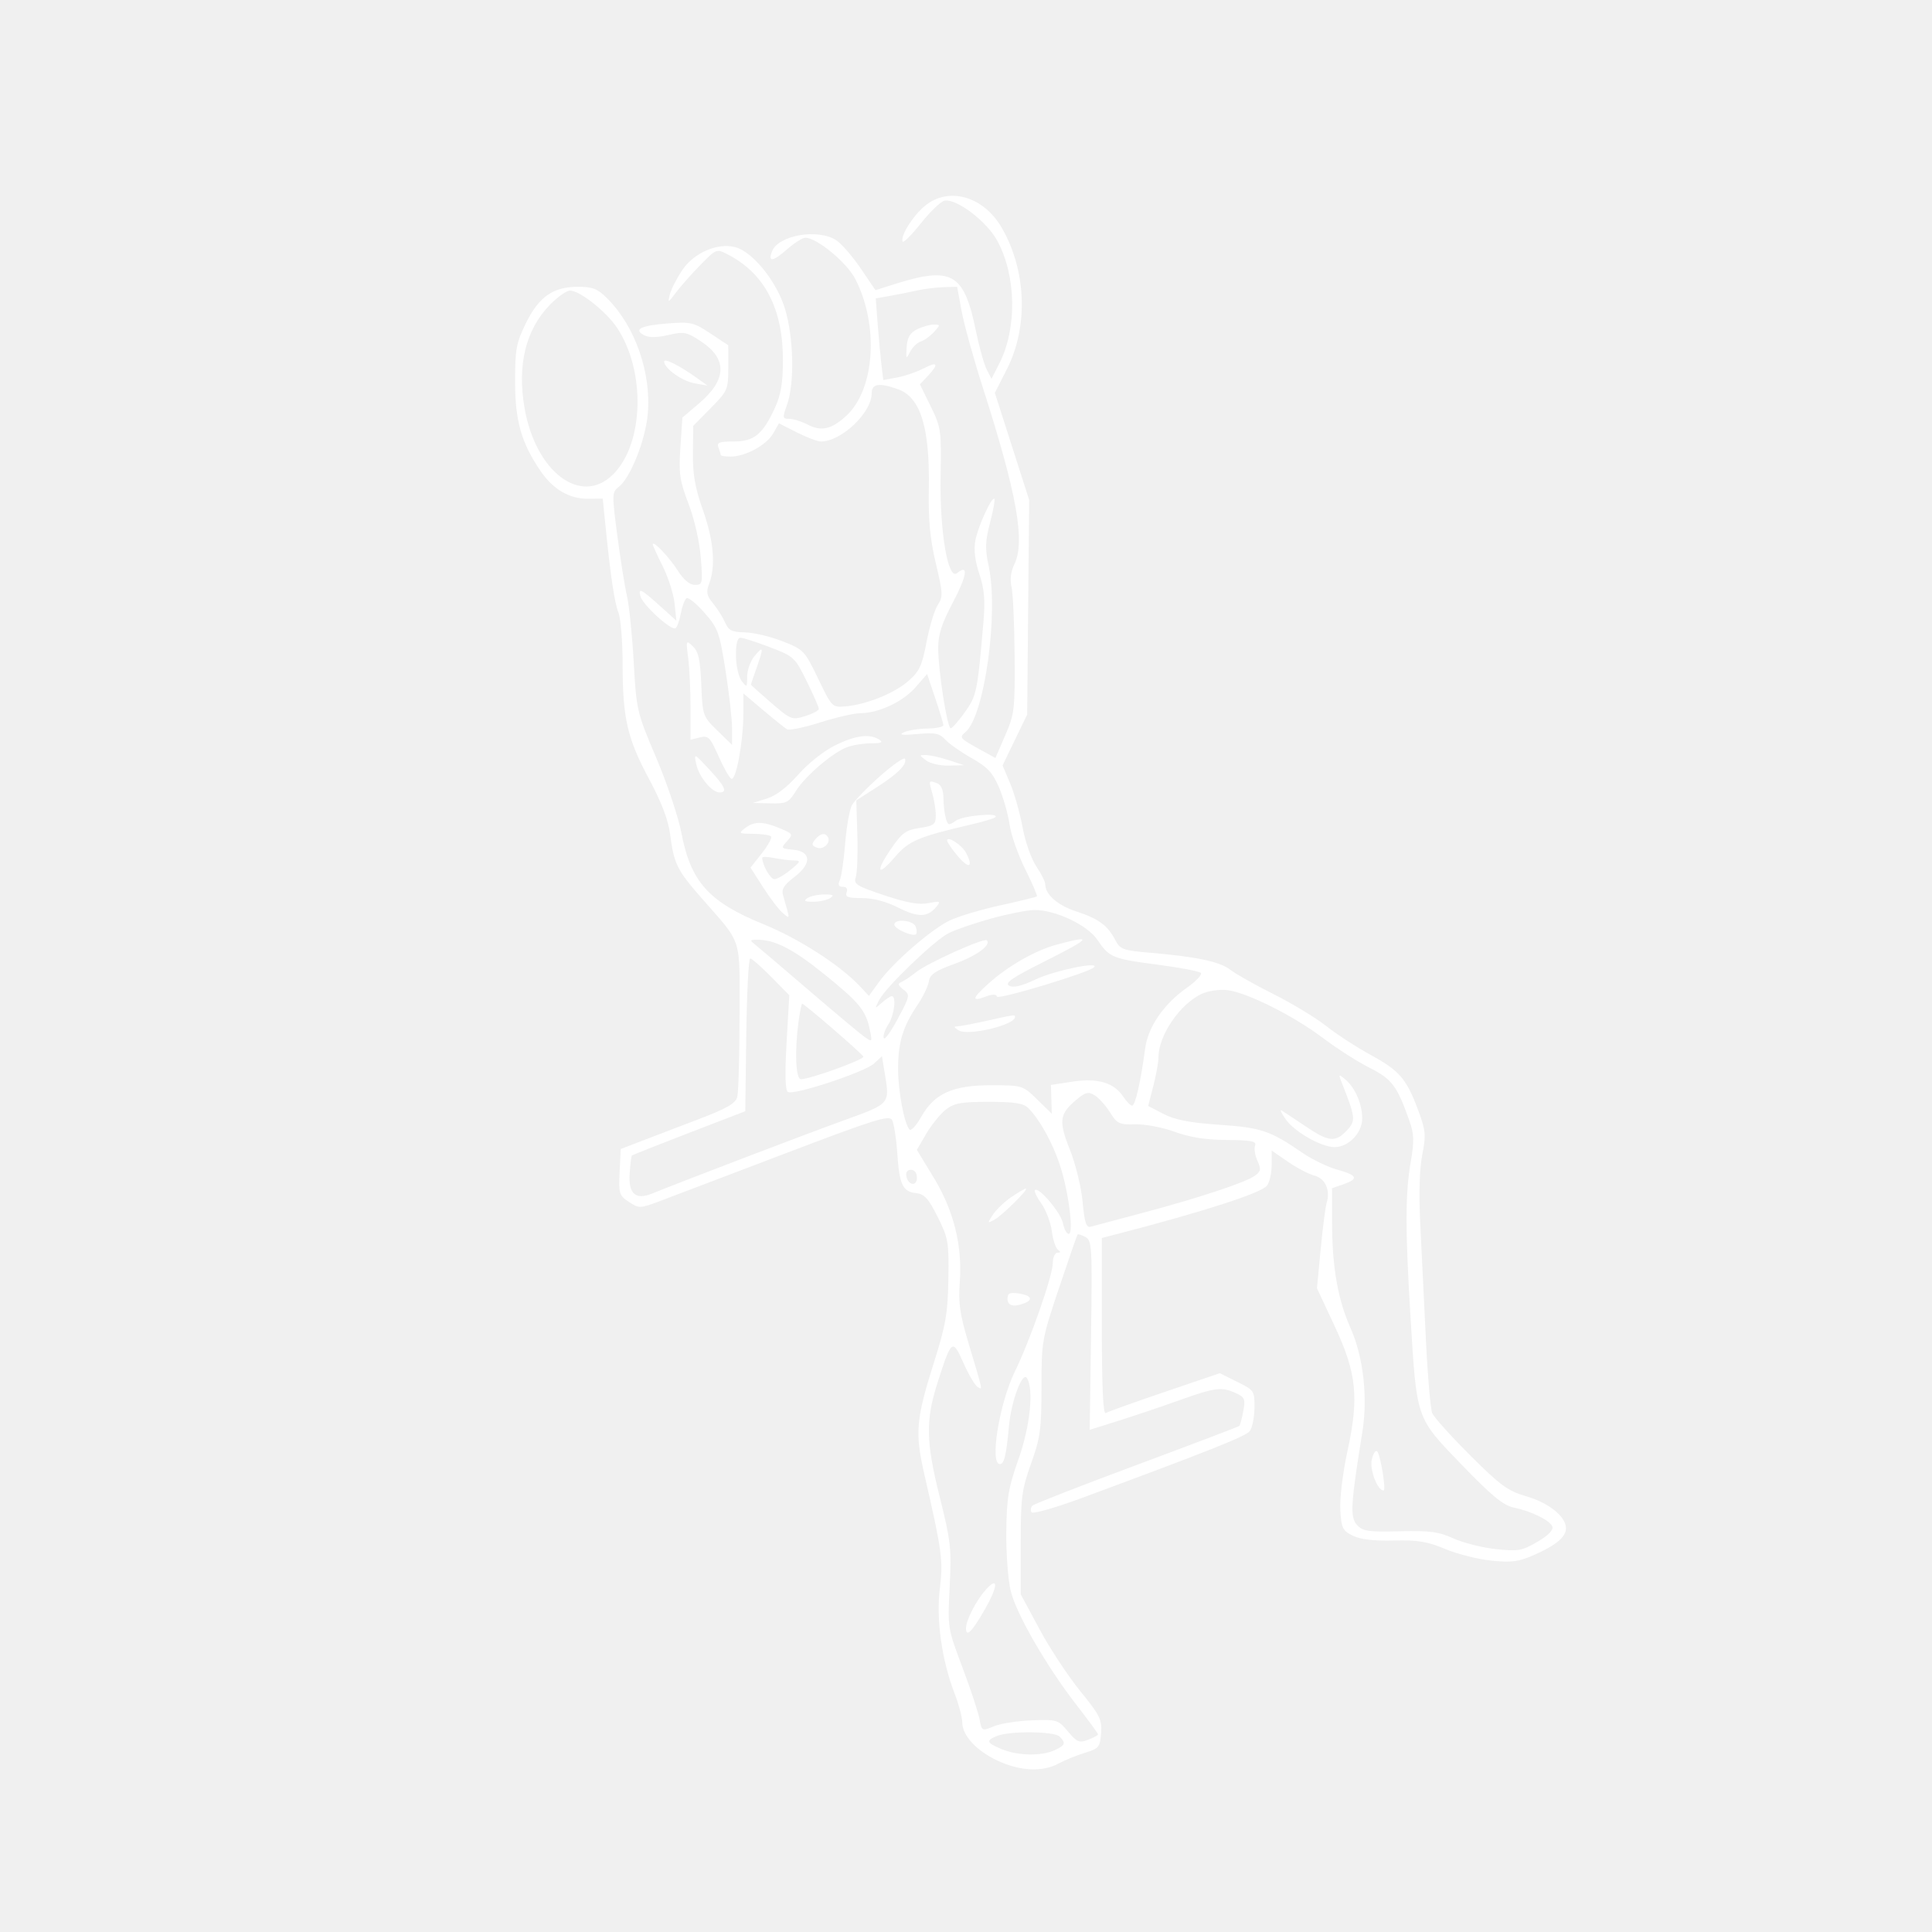
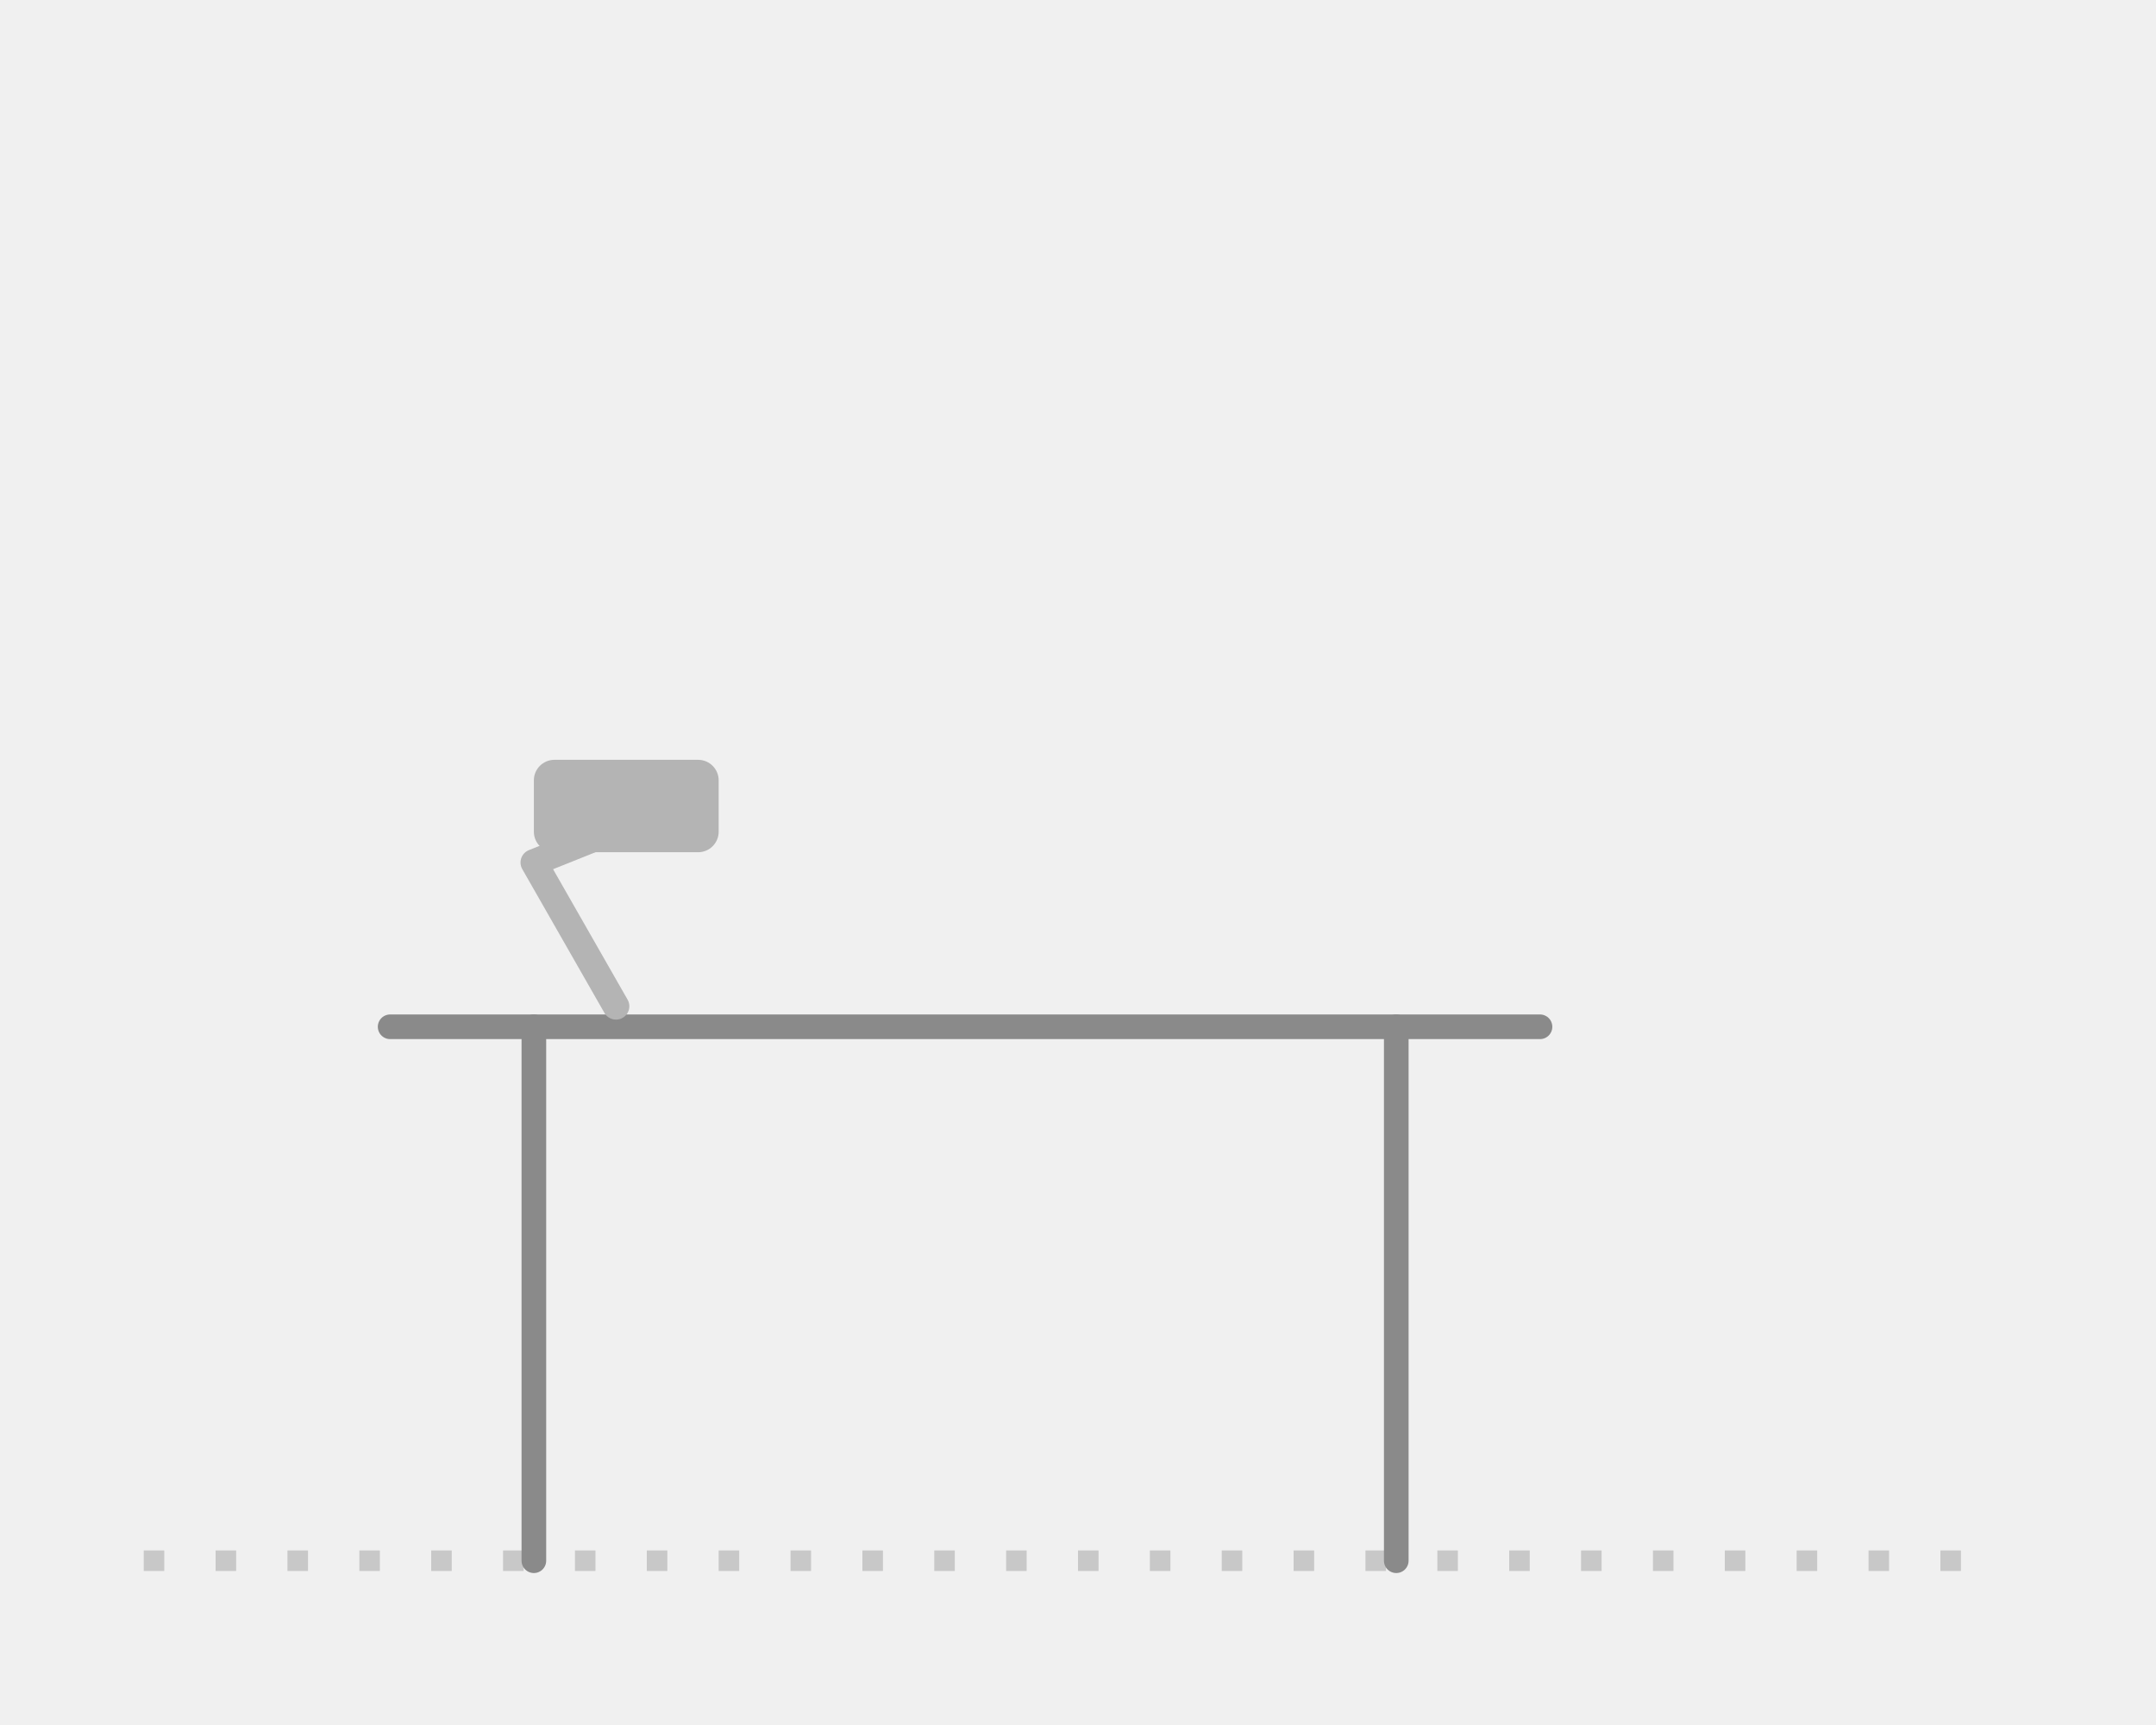
- <svg xmlns="http://www.w3.org/2000/svg" width="512" height="512" viewBox="0 0 512 512">
-   <path fill="#fff" fill-rule="evenodd" d="M245.041 54.619c-3.198 2.691-6.404 7.836-5.852 9.393.171.482 2.345-1.682 4.831-4.808s5.316-5.838 6.287-6.025c3.176-.611 11.185 5.472 13.991 10.628 5.04 9.259 5.272 23.235.541 32.509l-2.079 4.074-1.267-2.445c-.696-1.345-1.984-5.938-2.86-10.206-3.178-15.481-6.353-17.272-21.879-12.344l-4.746 1.507-3.93-5.788c-2.162-3.183-5.073-6.536-6.469-7.451-4.829-3.164-15.368-1.34-17.011 2.943-1.122 2.924.22 2.761 3.903-.473 1.963-1.723 4.177-3.133 4.921-3.133 3.064 0 11.053 6.616 13.282 11 6.254 12.3 5.149 29.132-2.372 36.138-3.881 3.614-6.648 4.267-10.232 2.414-1.651-.854-3.87-1.552-4.933-1.552-1.803 0-1.842-.249-.593-3.75 2.034-5.699 1.76-17.958-.57-25.501-2.251-7.288-8.617-15.118-13.23-16.272-4.662-1.166-10.859 1.517-13.909 6.023-1.489 2.2-2.991 5.125-3.338 6.5-.602 2.388-.53 2.365 1.623-.5 1.239-1.65 4.156-4.94 6.482-7.312 4.216-4.299 4.237-4.307 7.285-2.731 9.746 5.04 14.594 14.372 14.568 28.043-.011 6.025-.542 9.148-2.149 12.649-3.207 6.986-5.513 8.851-10.943 8.851-3.79 0-4.499.28-4 1.582.334.87.607 1.77.607 2s1.169.418 2.599.418c3.909 0 9.511-3.029 11.27-6.095l1.562-2.72 4.751 2.407c2.613 1.325 5.486 2.408 6.384 2.408 5.387 0 13.434-7.626 13.434-12.732 0-2.586 1.883-2.902 6.887-1.158 6.062 2.114 8.55 10.084 8.26 26.456-.147 8.247.327 13.273 1.862 19.734 1.883 7.929 1.926 8.87.501 11.044-.856 1.307-2.187 5.702-2.957 9.766-1.202 6.34-1.894 7.818-4.871 10.404-3.764 3.27-11.117 6.219-16.682 6.69-3.45.292-3.553.186-7.184-7.358-3.594-7.464-3.828-7.709-9.5-9.92-3.199-1.247-7.672-2.303-9.941-2.346-3.407-.066-4.313-.515-5.206-2.58-.594-1.375-2.022-3.65-3.174-5.055-1.743-2.126-1.918-3.018-1.044-5.315 1.764-4.641 1.181-11.421-1.673-19.462-2.069-5.828-2.704-9.424-2.646-14.985l.076-7.318 4.646-4.717c4.482-4.551 4.646-4.927 4.644-10.682l-.002-5.966-4.748-3.145c-4.405-2.917-5.218-3.108-11.248-2.641-7.15.554-9.214 1.566-6.335 3.107 1.267.678 3.365.666 6.434-.036 4.194-.96 4.882-.826 8.696 1.698 6.993 4.628 6.84 10.109-.455 16.345l-4.507 3.852-.524 7.91c-.458 6.928-.19 8.779 2.158 14.91 1.55 4.046 2.922 10.06 3.251 14.25.544 6.911.471 7.25-1.561 7.25-1.373 0-2.98-1.335-4.515-3.75-2.285-3.597-6.642-8.18-6.642-6.987 0 .315 1.189 2.941 2.643 5.835s2.86 7.319 3.125 9.832l.481 4.57-3.375-3.052c-5.969-5.399-6.796-5.865-6.171-3.477.609 2.329 8.169 9.226 9.328 8.51.408-.253 1.036-2.023 1.394-3.935.359-1.912 1.045-3.719 1.525-4.015.48-.297 2.611 1.435 4.735 3.849 3.596 4.085 3.982 5.142 5.589 15.317.949 6.01 1.726 12.904 1.726 15.319v4.39l-3.902-3.81c-3.837-3.747-3.907-3.948-4.25-12.168-.273-6.564-.75-8.74-2.223-10.143-1.824-1.736-1.858-1.652-1.25 3.105.344 2.689.625 8.66.625 13.269v8.379l2.468-.619c2.223-.558 2.709-.076 4.889 4.853 1.331 3.009 2.874 5.753 3.429 6.096 1.236.764 3.214-9.897 3.214-17.321v-5.29l5.25 4.442c2.887 2.444 5.733 4.726 6.323 5.072s4.545-.474 8.788-1.821c4.244-1.348 9.039-2.45 10.657-2.45 4.79 0 11.264-3.032 14.577-6.828l3.095-3.545 2.155 6.381c1.185 3.509 2.155 6.743 2.155 7.186s-1.912.838-4.25.876-5.15.497-6.25 1.017c-1.41.668-.347.797 3.603.439 4.707-.428 5.888-.193 7.39 1.466.983 1.087 4.128 3.296 6.989 4.911 4.2 2.37 5.601 3.867 7.27 7.767 1.138 2.656 2.394 7.08 2.792 9.83s2.268 8.084 4.154 11.852 3.277 7.006 3.09 7.193-4.566 1.262-9.733 2.39c-5.166 1.127-11.229 2.952-13.474 4.055-4.973 2.443-14.893 11.078-18.591 16.183l-2.715 3.748-2.388-2.547c-5.232-5.582-16.178-12.627-25.534-16.434-14.527-5.911-19.291-11.215-21.786-24.256-.802-4.19-3.806-13.146-6.676-19.901-5.112-12.032-5.234-12.549-5.95-25.283-.403-7.15-1.203-15.025-1.779-17.5s-1.726-9.675-2.558-16c-1.457-11.095-1.443-11.553.4-13 3.068-2.409 7.003-12.265 7.646-19.154 1.021-10.939-3.301-23.343-10.72-30.762-2.567-2.567-3.867-3.083-7.757-3.08-6.602.005-10.356 2.632-13.808 9.661-2.543 5.179-2.865 6.903-2.865 15.335 0 10.503 1.64 16.314 6.702 23.749 3.407 5.005 7.721 7.502 12.84 7.431l3.695-.051.618 6.185c1.407 14.088 2.474 21.343 3.528 24.001.615 1.548 1.117 7.714 1.117 13.701 0 14.311 1.237 19.668 7.038 30.484 3.239 6.038 5.061 10.81 5.537 14.5 1.018 7.892 1.827 9.547 8.261 16.904 11.087 12.677 10.166 9.819 10.15 31.481-.007 10.513-.28 20.111-.607 21.329-.458 1.71-2.786 3.049-10.236 5.887A6644 6644 0 0 0 170 302.388l-5.5 2.115-.294 6.105c-.275 5.714-.117 6.22 2.476 7.919 2.691 1.764 2.926 1.756 8.294-.259 3.038-1.14 17.899-6.79 33.024-12.555 23.555-8.978 27.629-10.258 28.396-8.926.493.856 1.113 4.742 1.379 8.635.585 8.581 1.403 10.351 4.975 10.762 2.244.258 3.302 1.419 5.75 6.316 2.811 5.623 2.989 6.66 2.829 16.5-.146 8.952-.692 12.151-3.709 21.701-4.92 15.574-5.208 18.938-2.593 30.299 4.609 20.031 4.962 22.653 4.036 30.025-1.01 8.044.535 19.027 3.903 27.736 1.119 2.893 2.034 6.32 2.034 7.615 0 3.534 3.733 7.591 9.421 10.24 5.927 2.76 11.852 3.036 16.079.749 1.65-.893 4.8-2.175 7-2.849 3.707-1.136 4.022-1.518 4.3-5.22.269-3.579-.304-4.735-5.5-11.103-3.19-3.91-8.05-11.29-10.8-16.401l-5-9.292.002-13.5c.002-12.195.267-14.241 2.75-21.168 2.441-6.811 2.748-9.062 2.748-20.148 0-12.193.107-12.799 4.643-26.332 2.554-7.619 4.77-14.006 4.925-14.194s1.103.118 2.107.68c1.706.956 1.802 2.65 1.464 26.049l-.361 25.027 7.361-2.306c4.049-1.268 11.334-3.723 16.191-5.456 9.777-3.49 11.38-3.697 15.198-1.957 2.336 1.064 2.549 1.581 1.958 4.75-.366 1.955-.83 3.723-1.031 3.928-.202.205-12.425 4.855-27.161 10.333s-27.182 10.334-27.657 10.79c-.474.456-.6 1.254-.28 1.773.328.53 6.413-1.216 13.863-3.977 33.401-12.377 42.809-16.122 43.944-17.49.672-.809 1.247-3.57 1.278-6.136.057-4.569-.038-4.714-4.561-6.959l-4.619-2.293-14.596 4.962c-8.028 2.73-15.062 5.251-15.631 5.602-.702.434-1.035-6.924-1.035-22.88v-23.521l4.25-1.1c22.685-5.875 37.99-10.817 39.5-12.755.687-.882 1.25-3.34 1.25-5.461v-3.857l4.346 2.99c2.391 1.645 5.545 3.292 7.009 3.659 2.836.712 4.271 3.9 3.23 7.178-.327 1.031-1.04 6.552-1.585 12.269l-.99 10.394 4.637 9.92c5.912 12.647 6.558 18.955 3.419 33.384-1.212 5.569-2.044 12.411-1.873 15.403.277 4.849.604 5.529 3.307 6.869 2.022 1.001 5.556 1.42 10.841 1.283 6.362-.164 8.931.257 13.622 2.232 3.181 1.338 8.689 2.731 12.242 3.095 5.395.553 7.265.306 11.341-1.497 5.822-2.576 8.454-4.784 8.454-7.092 0-3.045-4.538-6.715-10.417-8.424-4.996-1.452-6.906-2.84-14.954-10.866-5.075-5.061-9.607-10.101-10.071-11.201s-1.22-9.875-1.68-19.5-1.126-23.256-1.479-30.291c-.413-8.215-.232-14.882.507-18.637 1.031-5.242.926-6.453-1.019-11.709-3.121-8.434-4.997-10.632-12.605-14.773-3.73-2.03-9.032-5.475-11.782-7.654s-9.05-5.995-14-8.479-10.125-5.402-11.5-6.483c-2.7-2.123-9.015-3.457-21.269-4.492-7.098-.6-7.889-.887-9.148-3.321-2.02-3.907-4.452-5.699-10.332-7.613-4.97-1.617-8.251-4.491-8.251-7.226 0-.678-1.071-2.811-2.38-4.74-1.308-1.928-2.939-6.561-3.622-10.294-.684-3.733-2.159-8.96-3.277-11.615l-2.033-4.826 3.262-6.743 3.261-6.742.263-28.431.264-28.431-4.547-14.194-4.547-14.193 3.218-6.341c5.732-11.293 5.143-26.263-1.478-37.56-4.853-8.281-14.12-10.829-20.343-5.593M243 76.987c-1.925.433-5.169 1.08-7.209 1.438l-3.709.65.506 6.713c.278 3.691.728 8.561.999 10.82l.493 4.109 3.71-.69c2.041-.379 5.173-1.452 6.96-2.384 3.747-1.953 4.16-1.24 1.142 1.972l-2.108 2.244 2.858 5.82c2.734 5.568 2.848 6.365 2.628 18.321-.272 14.806 1.935 27.905 4.362 25.891 3.104-2.576 2.652.638-1.082 7.704-2.992 5.66-3.931 8.577-3.919 12.174.02 6.06 2.393 21.231 3.322 21.231.389 0 2.074-1.912 3.744-4.25 3.124-4.374 3.343-5.434 4.918-23.844.502-5.874.257-8.775-1.083-12.809-1.151-3.467-1.503-6.438-1.049-8.86.704-3.751 4.353-11.735 5.046-11.041.214.214-.307 3.058-1.159 6.319-1.291 4.945-1.348 6.876-.342 11.615 2.653 12.502-1.168 39.716-6.159 43.87-1.686 1.403-1.488 1.674 3.059 4.191l4.862 2.691 2.605-6.007c2.452-5.654 2.598-6.898 2.487-21.191-.065-8.351-.435-16.534-.821-18.184-.449-1.914-.179-4.067.745-5.947 2.952-6.005.698-18.658-8.347-46.846-2.434-7.587-4.961-16.699-5.615-20.25L253.654 76l-3.577.1c-1.967.056-5.152.455-7.077.887m-97.248 3.763c-6.425 6.593-8.731 15.963-6.742 27.387 2.967 17.034 15.014 26.039 23.493 17.56 8.149-8.149 8.666-27.288 1.046-38.802-2.847-4.302-9.91-9.895-12.496-9.895-.906 0-3.291 1.688-5.301 3.75M243 87.288c-1.854.933-2.559 2.156-2.727 4.735-.206 3.17-.128 3.281.893 1.249.616-1.225 1.896-2.474 2.845-2.776s2.529-1.436 3.512-2.522c1.72-1.9 1.715-1.973-.118-1.959-1.048.008-3.03.581-4.405 1.273M176 95.8c0 1.789 4.744 5.195 8.048 5.779l3.452.61-3-2.142c-4.486-3.202-8.5-5.208-8.5-4.247m19.032 77.95c.017 2.613.692 5.624 1.5 6.691 1.393 1.842 1.468 1.784 1.468-1.139 0-1.694.885-4.143 1.967-5.441 2.389-2.868 2.475-2.364.533 3.139-.825 2.338-1.5 4.334-1.5 4.435s2.417 2.27 5.371 4.82c5.195 4.486 5.489 4.601 9 3.523 1.996-.612 3.629-1.48 3.629-1.927s-1.445-3.744-3.211-7.325c-3.122-6.33-3.395-6.583-9.772-9.019-3.607-1.379-7.112-2.507-7.788-2.507-.804 0-1.218 1.643-1.197 4.75m26.163 23.84c-2.923 1.457-7.164 4.839-9.693 7.729-2.888 3.302-5.837 5.556-8.249 6.305l-3.753 1.166 4.668.105c4.276.096 4.845-.18 6.765-3.286 2.423-3.922 9.664-10.125 13.536-11.597 1.464-.557 4.319-1.019 6.346-1.027 2.747-.012 3.303-.262 2.185-.985-2.531-1.636-6.369-1.119-11.805 1.59m-36.686 4.91c.713 3.345 4.128 7.5 6.165 7.5 2.208 0 1.523-1.531-2.739-6.121-4.034-4.346-4.06-4.356-3.426-1.379m48.711 3.186c-3.454 3.056-6.802 6.515-7.441 7.685-.638 1.171-1.448 5.729-1.8 10.129s-.99 8.787-1.417 9.75c-.556 1.255-.33 1.75.8 1.75.989 0 1.361.558 1 1.5-.461 1.201.35 1.5 4.064 1.5 2.991 0 6.428.906 9.669 2.548 5.21 2.64 7.736 2.576 10.065-.255 1.206-1.468.998-1.562-2.095-.95-2.492.494-5.71-.078-11.713-2.081-7.358-2.455-8.199-2.984-7.571-4.762.388-1.1.579-6.138.425-11.196l-.28-9.195 5.287-3.389c5.743-3.681 8.171-6.106 7.632-7.621-.19-.533-3.171 1.531-6.625 4.587m12.221-4.154c1.068.807 3.768 1.421 6 1.363l4.059-.105-4-1.318c-2.2-.725-4.9-1.339-6-1.363-1.973-.045-1.974-.026-.059 1.423m1.629 8.711c.511 1.784.93 4.433.93 5.887 0 2.344-.482 2.715-4.262 3.282-3.702.555-4.708 1.293-7.661 5.62-4.232 6.202-3.501 7.45 1.168 1.995 3.589-4.193 6.219-5.308 20.096-8.523 3.213-.745 6.101-1.612 6.417-1.929 1.306-1.305-8.481-.457-10.424.904-1.945 1.362-2.159 1.302-2.709-.75-.329-1.226-.604-3.643-.611-5.372-.009-1.934-.622-3.377-1.596-3.75-2.343-.899-2.355-.875-1.348 2.636m-49.629 9.225c-1.81 1.369-1.665 1.471 2.142 1.5 2.246.018 4.372.32 4.724.672s-.723 2.36-2.388 4.463l-3.028 3.823 3.389 5.287c1.864 2.908 4.203 5.958 5.199 6.779 1.964 1.62 1.96 1.979.059-4.66-.484-1.69.171-2.771 2.97-4.906 4.669-3.561 4.514-6.78-.349-7.246-3.227-.309-3.282-.386-1.605-2.24 1.674-1.85 1.606-1.975-1.876-3.43-4.535-1.895-6.773-1.905-9.237-.042m18.569 3.02c-1.004 1.21-.915 1.611.478 2.146 1.749.671 3.806-1.35 2.887-2.836-.75-1.214-1.997-.959-3.365.69m34.99.265c0 .452 1.332 2.381 2.959 4.285 2.887 3.376 4.066 2.745 2.018-1.081-1.104-2.063-4.977-4.556-4.977-3.204m-49 4.557c0 1.89 2.155 5.689 3.225 5.685.701-.003 2.625-1.112 4.275-2.464 2.736-2.243 2.813-2.462.875-2.495-1.169-.02-3.531-.317-5.25-.661s-3.125-.373-3.125-.065M214 238c-1.151.744-.802.969 1.5.969 1.65 0 3.675-.436 4.5-.969 1.151-.744.802-.969-1.5-.969-1.65 0-3.675.436-4.5.969m48.492 5.471c-4.405 1.225-9.418 2.956-11.14 3.847-3.849 1.99-16.583 14.26-18.351 17.682-1.261 2.441-1.245 2.459.682.75 1.086-.962 2.277-1.75 2.646-1.75 1.286 0 .66 5.087-.923 7.503-.877 1.338-1.42 2.955-1.207 3.593s1.894-1.669 3.737-5.127c3.243-6.084 3.29-6.333 1.457-7.742-1.371-1.055-1.538-1.589-.606-1.937.708-.265 2.508-1.464 4-2.665 2.976-2.394 18.01-9.161 18.738-8.433 1.237 1.237-2.737 4.136-8.542 6.232-5.164 1.865-6.554 2.815-6.83 4.67-.191 1.281-1.582 4.146-3.092 6.367-3.773 5.554-5.061 9.815-5.061 16.745 0 5.929 1.619 14.566 3.023 16.131.413.46 1.811-1.048 3.106-3.353 3.492-6.213 8.364-8.405 18.633-8.383 8.196.017 8.293.047 12.121 3.785l3.859 3.768-.121-3.817-.121-3.817 5.764-.876c6.662-1.012 10.984.279 13.428 4.009.846 1.291 1.904 2.347 2.352 2.347.82 0 2.297-6.518 3.438-15.167.751-5.692 4.917-11.746 11.066-16.08 2.453-1.729 4.107-3.498 3.675-3.93s-5.532-1.403-11.334-2.159c-12.065-1.572-12.913-1.921-16.072-6.605-2.678-3.973-11.281-8.009-16.817-7.891-1.925.041-7.104 1.077-11.508 2.303M237 245.025c0 1.124 4.983 3.326 5.762 2.546.267-.267.219-1.179-.107-2.028-.652-1.7-5.655-2.158-5.655-.518m-36.943 5.257c.857.67 7.274 6.129 14.261 12.132 6.987 6.002 13.648 11.574 14.802 12.382 2.034 1.425 2.076 1.367 1.39-1.913-1.079-5.164-2.783-7.231-12.263-14.869-8.2-6.607-13.008-9.039-17.747-8.977-1.759.023-1.812.174-.443 1.245m79.872.085c-5.604 1.512-12.884 5.694-18.08 10.388-4.301 3.886-4.454 4.806-.554 3.323 1.7-.647 2.685-.638 2.906.026.307.92 24.503-6.398 25.764-7.792 1.433-1.585-10.541.902-15.393 3.197-3.831 1.813-6.023 2.338-7.143 1.711-1.252-.701.764-2.097 8.978-6.22 12.92-6.485 13.572-7.342 3.522-4.633m-82.158 23.876-.271 20.242-14.9 5.741c-8.195 3.158-15.017 5.861-15.159 6.007-.143.147-.401 2.25-.574 4.675-.386 5.413 1.521 7.18 5.858 5.429 8.754-3.535 40.484-15.652 50.525-19.294 12.982-4.708 12.602-4.252 11.101-13.338l-.627-3.794-2.112 1.942c-2.484 2.284-21.262 8.482-22.807 7.527-.718-.444-.83-4.687-.348-13.148l.711-12.492-4.796-4.87c-2.638-2.679-5.142-4.87-5.564-4.87s-.888 9.109-1.037 20.243M318.5 263.365c-5.828 2.703-11.5 11.031-11.5 16.885 0 1.273-.615 4.684-1.366 7.58l-1.366 5.266 4.116 2.127c3.026 1.563 6.923 2.317 14.714 2.847 11.123.757 13.503 1.558 22.02 7.417 2.543 1.75 6.706 3.764 9.253 4.477 5.393 1.51 5.782 2.438 1.629 3.886l-3 1.046.008 8.802c.01 12.047 1.496 20.603 4.917 28.302 3.382 7.611 4.596 18.343 3.113 27.5-3.086 19.052-3.293 22.561-1.449 24.598 1.543 1.705 2.94 1.915 11.335 1.706 7.978-.199 10.357.116 14.256 1.891 2.574 1.172 7.623 2.446 11.219 2.831 5.943.637 6.948.46 11.031-1.932 2.891-1.694 4.3-3.133 3.954-4.036-.64-1.667-5.512-4.057-10.361-5.082-2.662-.562-5.879-3.227-13.708-11.355-12.167-12.632-11.849-11.705-13.541-39.585-1.395-22.996-1.369-32.297.113-40.808.917-5.267.854-7.211-.345-10.609-3.307-9.373-4.623-11.131-10.581-14.139-3.166-1.598-8.732-5.158-12.368-7.91-7.804-5.907-20.236-12.113-25.416-12.688-2.022-.225-5.027.218-6.677.983m-106.864 7.275c-1.076 7.847-.777 15.36.611 15.36 2.436 0 16.849-5.211 16.553-5.985-.295-.775-15.618-14.015-16.22-14.015-.169 0-.594 2.088-.944 4.64m49.864-.12c-3.3.743-6.675 1.387-7.5 1.431-1.333.071-1.333.19 0 1.075 2.438 1.617 15-1.357 15-3.552 0-.613-.367-.562-7.5 1.046m93.919 15.98c3.849 9.708 3.94 10.489 1.522 13.063-3.058 3.255-4.78 3.083-10.997-1.101-2.892-1.946-5.725-3.827-6.297-4.18-.572-.354-.049.75 1.163 2.452 2.325 3.264 9.413 7.266 12.871 7.266 3.7 0 7.319-3.769 7.319-7.622 0-3.866-1.951-8.277-4.621-10.451-1.583-1.288-1.676-1.233-.96.573m-70.316 5.067c-4.35 3.66-4.578 5.59-1.549 13.16 1.479 3.698 2.984 9.884 3.343 13.748.513 5.512.971 6.937 2.128 6.618.811-.224 6.875-1.836 13.475-3.582 14.879-3.936 27.619-8.146 30.066-9.935 1.583-1.158 1.681-1.738.671-3.955-.651-1.428-.936-3.242-.633-4.03.448-1.169-.935-1.443-7.485-1.486-5.586-.036-9.8-.698-13.827-2.17-3.206-1.173-7.864-2.058-10.433-1.983-4.23.124-4.823-.156-6.694-3.158-1.128-1.812-2.955-3.846-4.058-4.521-1.712-1.047-2.448-.857-5.004 1.294m-34.469 2.506c-1.449 1.14-3.766 4.003-5.148 6.361l-2.513 4.288 4.492 7.389c5.327 8.762 7.626 18.09 6.874 27.889-.398 5.181.048 8.326 2.195 15.5 4.083 13.642 3.929 12.904 2.512 12.028-.698-.431-2.377-3.288-3.73-6.348-2.882-6.517-3.163-6.306-6.82 5.122-3.259 10.187-3.149 15.695.62 30.75 2.842 11.355 3.066 13.411 2.558 23.416-.555 10.918-.54 11.017 3.361 21.368 2.155 5.719 4.196 11.88 4.536 13.691.614 3.272.637 3.284 3.808 1.959 1.754-.733 6.29-1.445 10.079-1.582 6.659-.242 6.98-.143 9.566 2.955 2.368 2.837 2.98 3.09 5.326 2.198 1.457-.554 2.65-1.197 2.65-1.429s-2.564-3.73-5.698-7.775c-7.947-10.255-15.884-23.985-17.431-30.153-.717-2.86-1.253-9.925-1.192-15.7.097-9.026.548-11.728 3.217-19.248 3.091-8.711 4.126-18.593 2.256-21.541-1.193-1.88-4.162 6.071-4.775 12.789-.7 7.664-1.26 10-2.396 10-2.761 0-.17-16.04 3.956-24.5 4.086-8.375 10.062-25.451 10.063-28.75 0-1.525.557-2.757 1.25-2.765.865-.011.911-.242.15-.75-.605-.404-1.347-2.626-1.649-4.938-.301-2.312-1.543-5.6-2.759-7.308-1.215-1.707-1.991-3.323-1.723-3.591.979-.979 6.848 5.939 7.406 8.729.316 1.58 1.013 2.873 1.548 2.873 1.414 0-.051-11.369-2.362-18.329-1.97-5.934-5.354-12.021-8.344-15.011-1.295-1.295-3.594-1.66-10.454-1.66-7.382 0-9.216.333-11.429 2.073m-10.457 17.594c.486 2.509 2.823 2.853 2.823.416 0-1.228-.646-2.083-1.573-2.083-.932 0-1.442.68-1.25 1.667M268 317.25c-1.812 1.238-4.005 3.333-4.873 4.656-1.509 2.301-1.492 2.359.398 1.332 2.082-1.132 9.259-8.238 8.319-8.238-.302 0-2.031 1.012-3.844 2.25m-1 26.923c0 1.865 1.592 2.305 4.418 1.22 2.492-.956 1.855-2.126-1.418-2.606-2.399-.352-3-.075-3 1.386m96.536 42.664c-.59 2.687 1.516 8.163 3.14 8.163.711 0-.827-9.41-1.692-10.349-.43-.467-1.082.517-1.448 2.186m-102.189 34.354c-2.592 2.833-5.347 8.149-5.347 10.318 0 2.53 1.615.907 5.018-5.041 3.459-6.045 3.636-8.892.329-5.277m2.903 38.84c-3.051 1.226-2.844 1.823 1.218 3.52 4.178 1.746 10.501 1.876 13.985.288 2.856-1.301 3.08-1.906 1.347-3.639-1.401-1.401-13.185-1.521-16.55-.169" />
+ <svg xmlns="http://www.w3.org/2000/svg" viewBox="0 0 210 168">
+   <style>
+   @page { size: A3 portrait; margin: 11mm; }
+ 
+   * { box-sizing: border-box; margin: 0; padding: 0; }
+   html { background: #eee; }
+ 
+   body {
+     width: 275mm;
+     margin: 0 auto;
+     background: #fff;
+     color: #000;
+     font-family: "PingFang SC", "Hiragino Sans GB", "Hiragino Sans", "Microsoft YaHei", sans-serif;
+     -webkit-print-color-adjust: exact;
+     print-color-adjust: exact;
+   }
+ 
+   .howto {
+     width: 275mm; margin: 14px auto; padding: 14px 18px;
+     border: 2px solid #000; background: #fffbe6;
+     font-size: 13px; line-height: 1.75;
+   }
+   .howto b { font-size: 14px; }
+   .howto ol { margin: 6px 0 0 20px; }
+ 
+   @media print {
+     html { background: #fff; }
+     .howto { display: none; }
+     body { margin: 0; }
+   }
+ 
+   .sheet { break-after: page; page-break-after: always; }
+   .sheet:last-of-type { break-after: auto; page-break-after: auto; }
+ 
+   /* ---- header ---- */
+   .head {
+     height: 18mm;
+     display: flex; align-items: flex-end; justify-content: space-between;
+     border-bottom: 0.8mm solid #000; padding-bottom: 2mm;
+   }
+   .head h1 { font-size: 15pt; font-weight: 700; }
+   .head h1 span { font-size: 9.5pt; font-weight: 400; color: #444; margin-left: 3mm; }
+   .key { font-size: 7.5pt; color: #333; display: flex; gap: 4mm; align-items: center; }
+   .key i { display: inline-block; width: 6mm; height: 1mm; vertical-align: 0.6mm; margin-right: 1mm; }
+   .key i.k1 { background: #b4b4b4; }
+   .key i.k2 { background: #000; }
+   .key i.k3 { background: #000; height: 2.4mm; width: 3.5mm; vertical-align: -0.1mm; }
+ 
+   /* ---- figure grid ---- */
+   .grid {
+     margin-top: 5mm;
+     display: grid;
+     grid-template-columns: repeat(3, 1fr);
+     gap: 5mm;
+   }
+ 
+   .card {
+     border: 0.3mm solid #000;
+     padding: 2mm 2.5mm 2.5mm;
+     display: flex; flex-direction: column; gap: 1.2mm;
+   }
+   .card h3 {
+     font-size: 9.5pt; font-weight: 700;
+     display: flex; align-items: baseline; gap: 1.5mm;
+   }
+   .card h3 b { font-size: 7.5pt; font-weight: 700; }
+   .card h3 em { font-style: normal; font-size: 6.5pt; font-weight: 400; color: #555; }
+ 
+   .card .meta {
+     display: flex; align-items: baseline; gap: 2mm;
+     font-size: 7pt; color: #111;
+     padding-bottom: 1mm;
+     border-bottom: 0.25mm solid #bbb;
+   }
+   .card .meta .s { font-weight: 700; }
+   .card .meta .r { margin-left: auto; color: #333; white-space: nowrap; }
+   .card .meta .r b { font-weight: 700; }
+ 
+   .card svg { width: 100%; height: auto; display: block; }
+   .card p { font-size: 7.5pt; line-height: 1.5; color: #111; }
+   .card p strong { font-weight: 700; }
+ 
+   /* ---- svg primitives, tuned for B&amp;W print ---- */
+   .gh, .ac { fill: none; stroke-linecap: round; stroke-linejoin: round; }
+   .gh      { stroke: #b4b4b4; stroke-width: 2.6; }
+   .ac      { stroke: #000;    stroke-width: 3.1; }
+   .gh-h    { fill: #b4b4b4; }
+   .ac-h    { fill: #000; }
+   .load    { fill: #000; }
+   .load-gh { fill: #b4b4b4; }
+   .gnd     { fill: none; stroke: #c8c8c8; stroke-width: 2; stroke-dasharray: 2 5; }
+   .rig     { fill: none; stroke: #8a8a8a; stroke-width: 2.4; stroke-linecap: round; }
+   .bar     { fill: none; stroke: #555;    stroke-width: 4.5; stroke-linecap: round; }
+   .pth     { fill: none; stroke: #000; stroke-width: 2; stroke-dasharray: 4 4; }
+   .arwh    { fill: #000; }
+   .ldr     { fill: none; stroke: #999; stroke-width: 1.2; }
+   .lbl     { fill: #000; font-size: 11px; font-weight: 700;
+              font-family: "PingFang SC", "Hiragino Sans GB", sans-serif; }
+   .lbl2    { fill: #666; font-size: 10.5px; font-weight: 500;
+              font-family: "PingFang SC", "Hiragino Sans GB", sans-serif; }
+ 
+   /* ---- reference block ---- */
+   .ref { margin-top: 6mm; }
+   .ref h2 {
+     font-size: 10pt; font-weight: 700;
+     border-bottom: 0.5mm solid #000; padding-bottom: 1.5mm; margin-bottom: 3mm;
+   }
+   .cols { display: grid; grid-template-columns: repeat(3, 1fr); gap: 5mm; }
+   .box { border: 0.3mm solid #000; padding: 2.5mm 3mm; }
+   .box h4 { font-size: 8.5pt; font-weight: 700; margin-bottom: 1.5mm; }
+   .box p, .box li { font-size: 7.5pt; line-height: 1.6; color: #111; }
+   .box ol { margin-left: 4mm; }
+   .box .mono { font-family: "SF Mono", Menlo, monospace; font-size: 7pt; line-height: 1.8; display: block; margin-top: 1mm; }
+ 
+   /* ---- schedule ---- */
+   table.cal { width: 100%; border-collapse: collapse; margin-top: 3mm; }
+   table.cal th, table.cal td { border: 0.25mm solid #000; text-align: center; font-size: 7.5pt; }
+   table.cal th { height: 6mm; font-weight: 700; background: #eee; }
+   table.cal td { height: 11mm; }
+   table.cal td.wk { font-weight: 700; width: 14mm; background: #eee; }
+   table.cal td.tr { background: #ddd; }
+   table.cal td b { display: block; font-size: 11pt; font-weight: 700; }
+   table.cal td em { font-style: normal; font-size: 7pt; }
+   table.cal td.rs b { font-weight: 400; color: #777; }
+ 
+   .foot {
+     margin-top: 4mm; border-top: 0.3mm solid #000; padding-top: 2mm;
+     font-size: 7.5pt; color: #444; line-height: 1.55;
+   }
+ 
+ .ac,.ac-h,.load,.pth,.lbl{visibility:hidden}</style>
+   <defs>
+     <marker id="arw" viewBox="0 0 10 10" refX="8.5" refY="5" markerWidth="4.6" markerHeight="4.6" orient="auto-start-reverse">
+       <path class="arwh" d="M0.5 1 L9 5 L0.5 9 Z" />
+     </marker>
+   </defs>
+   <line class="gnd" x1="14" y1="152" x2="196" y2="152" />
+   <line class="rig" x1="38" y1="100" x2="150" y2="100" />
+   <line class="rig" x1="52" y1="100" x2="52" y2="152" />
+   <line class="rig" x1="136" y1="100" x2="136" y2="152" />
+   <circle class="ac-h" cx="46" cy="90" r="8" />
+   <polyline class="ac" points="56,98 112,98 132,122 132,152" />
+   <polyline class="gh" points="60,98 52,84 62,80" />
+   <rect class="load-gh" x="52" y="74" width="18" height="9" rx="2" />
+   <polyline class="ac" points="60,98 60,76 60,56" />
+   <rect class="load" x="51" y="50" width="18" height="9" rx="2" />
+   <line class="pth" x1="92" y1="78" x2="92" y2="52" marker-end="url(#arw)" />
+   <text class="lbl" x="99" y="68">推起</text>
</svg>
